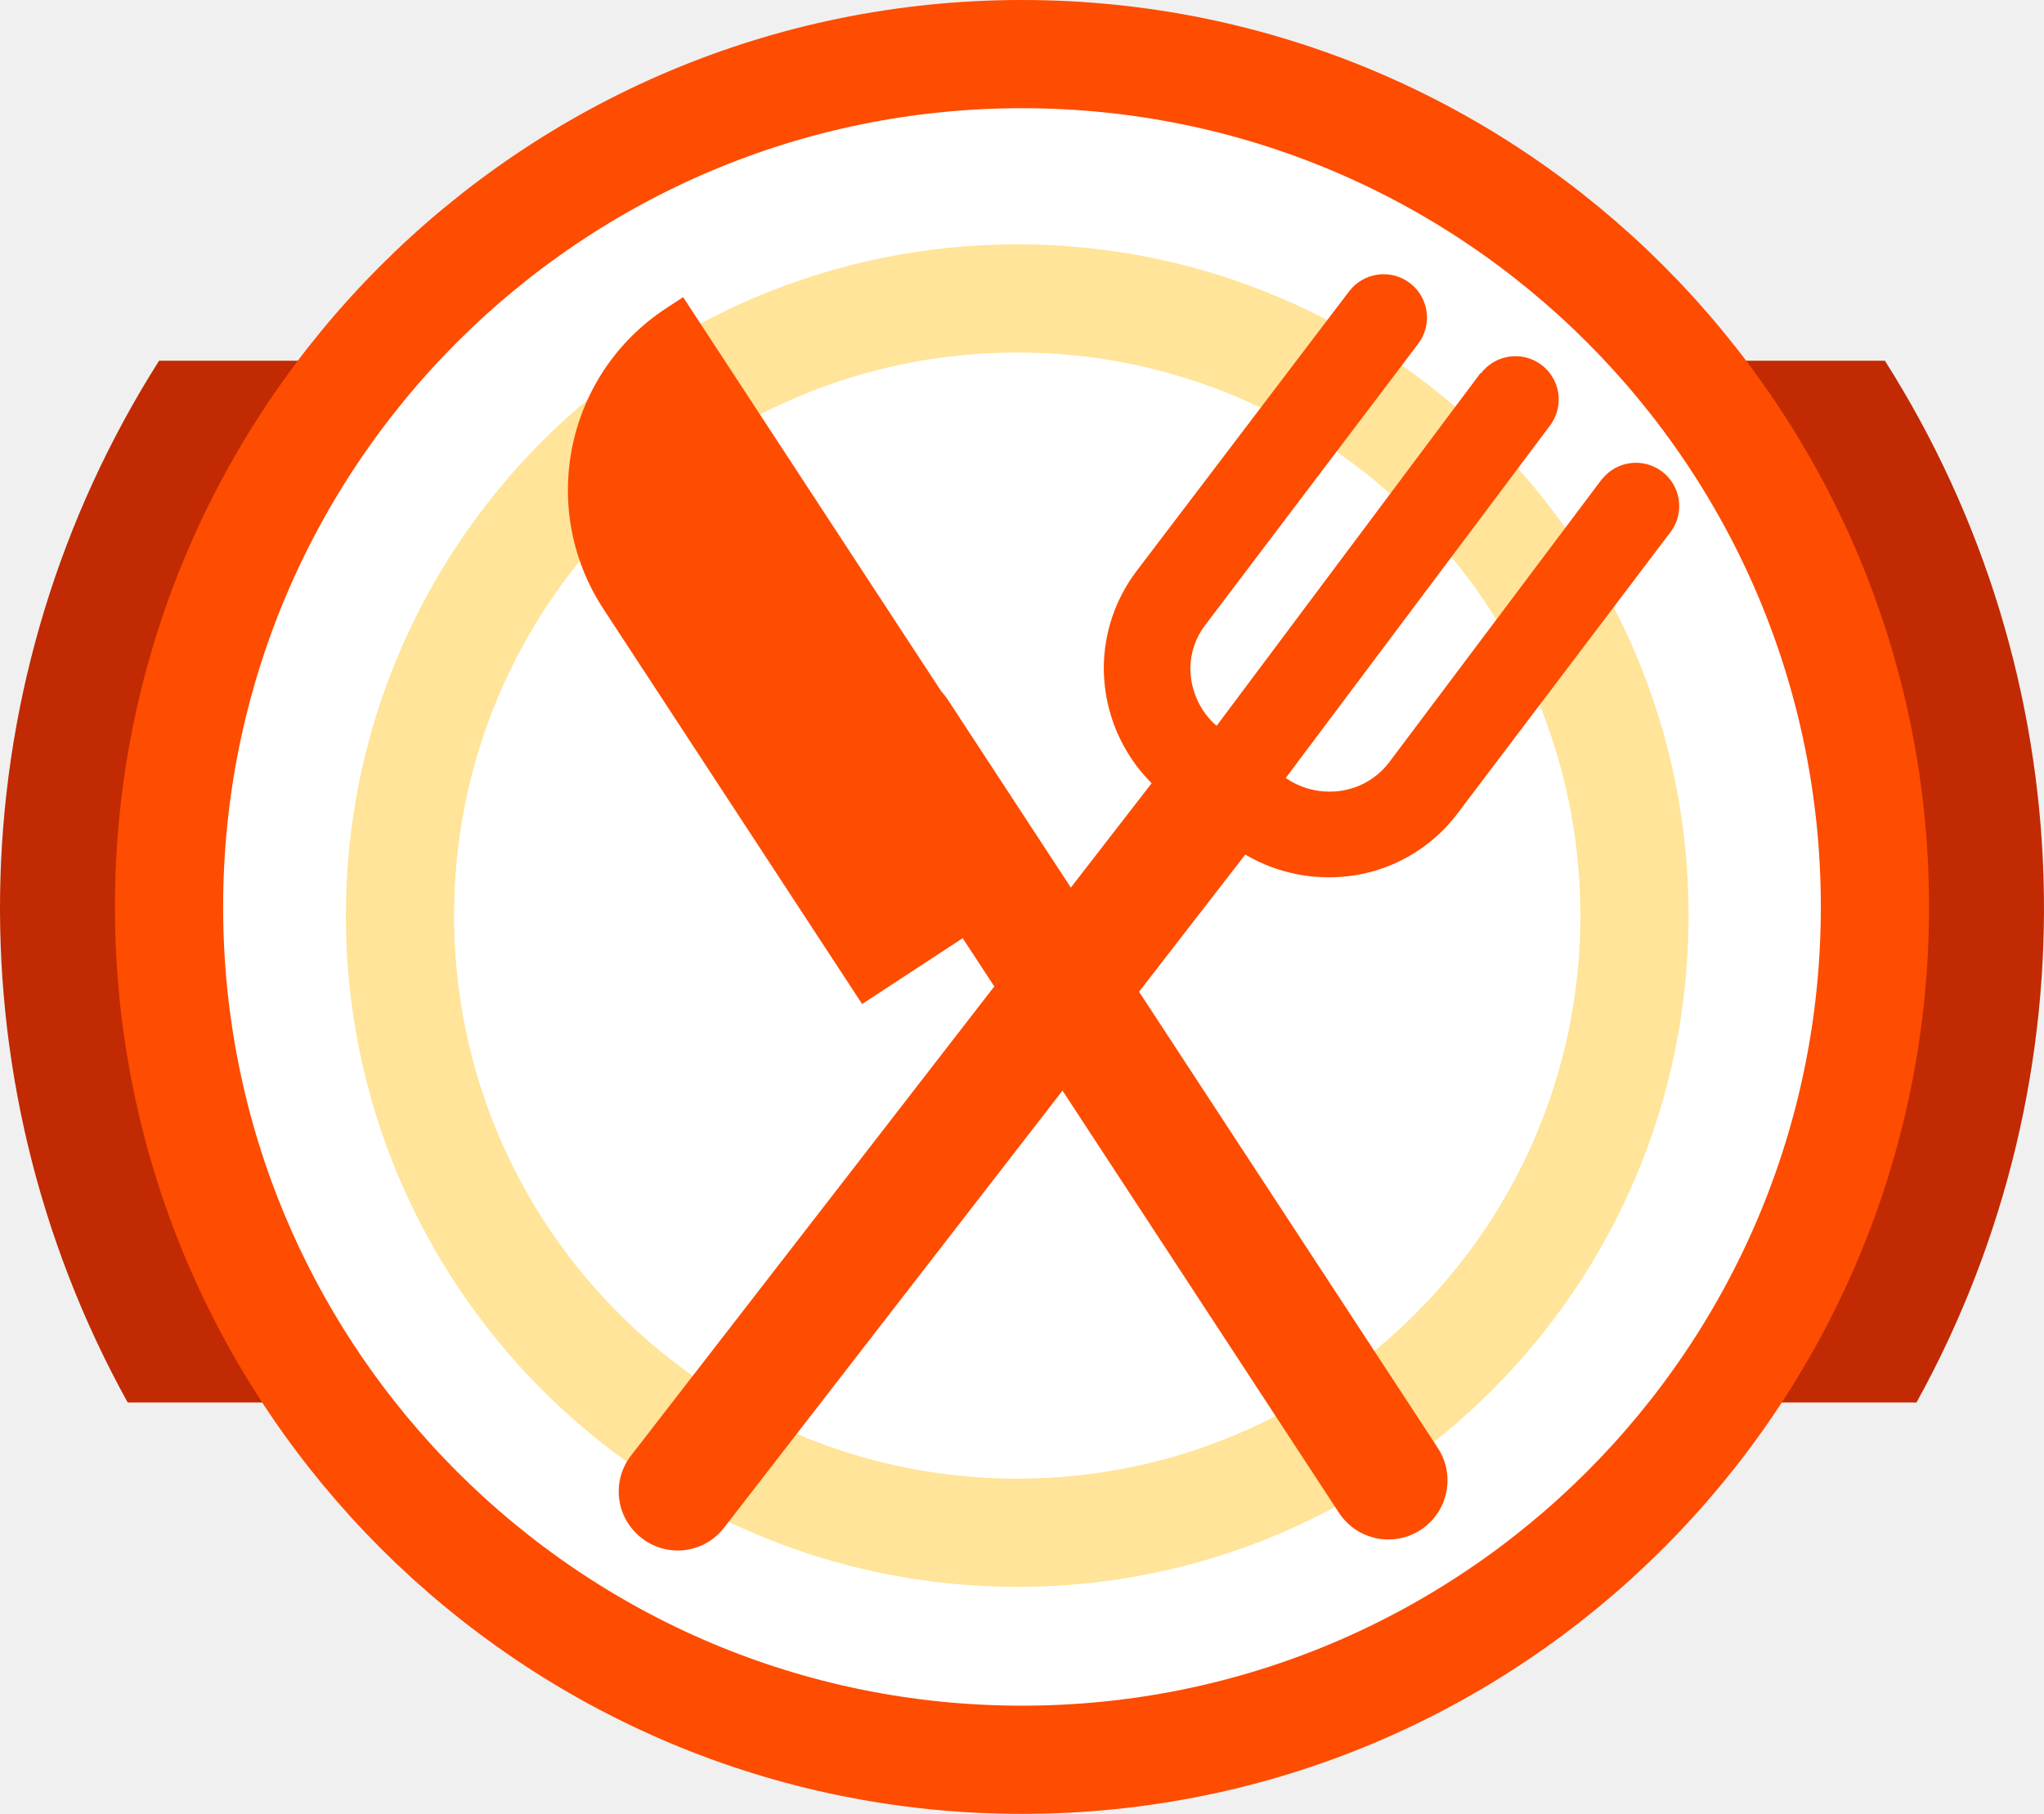
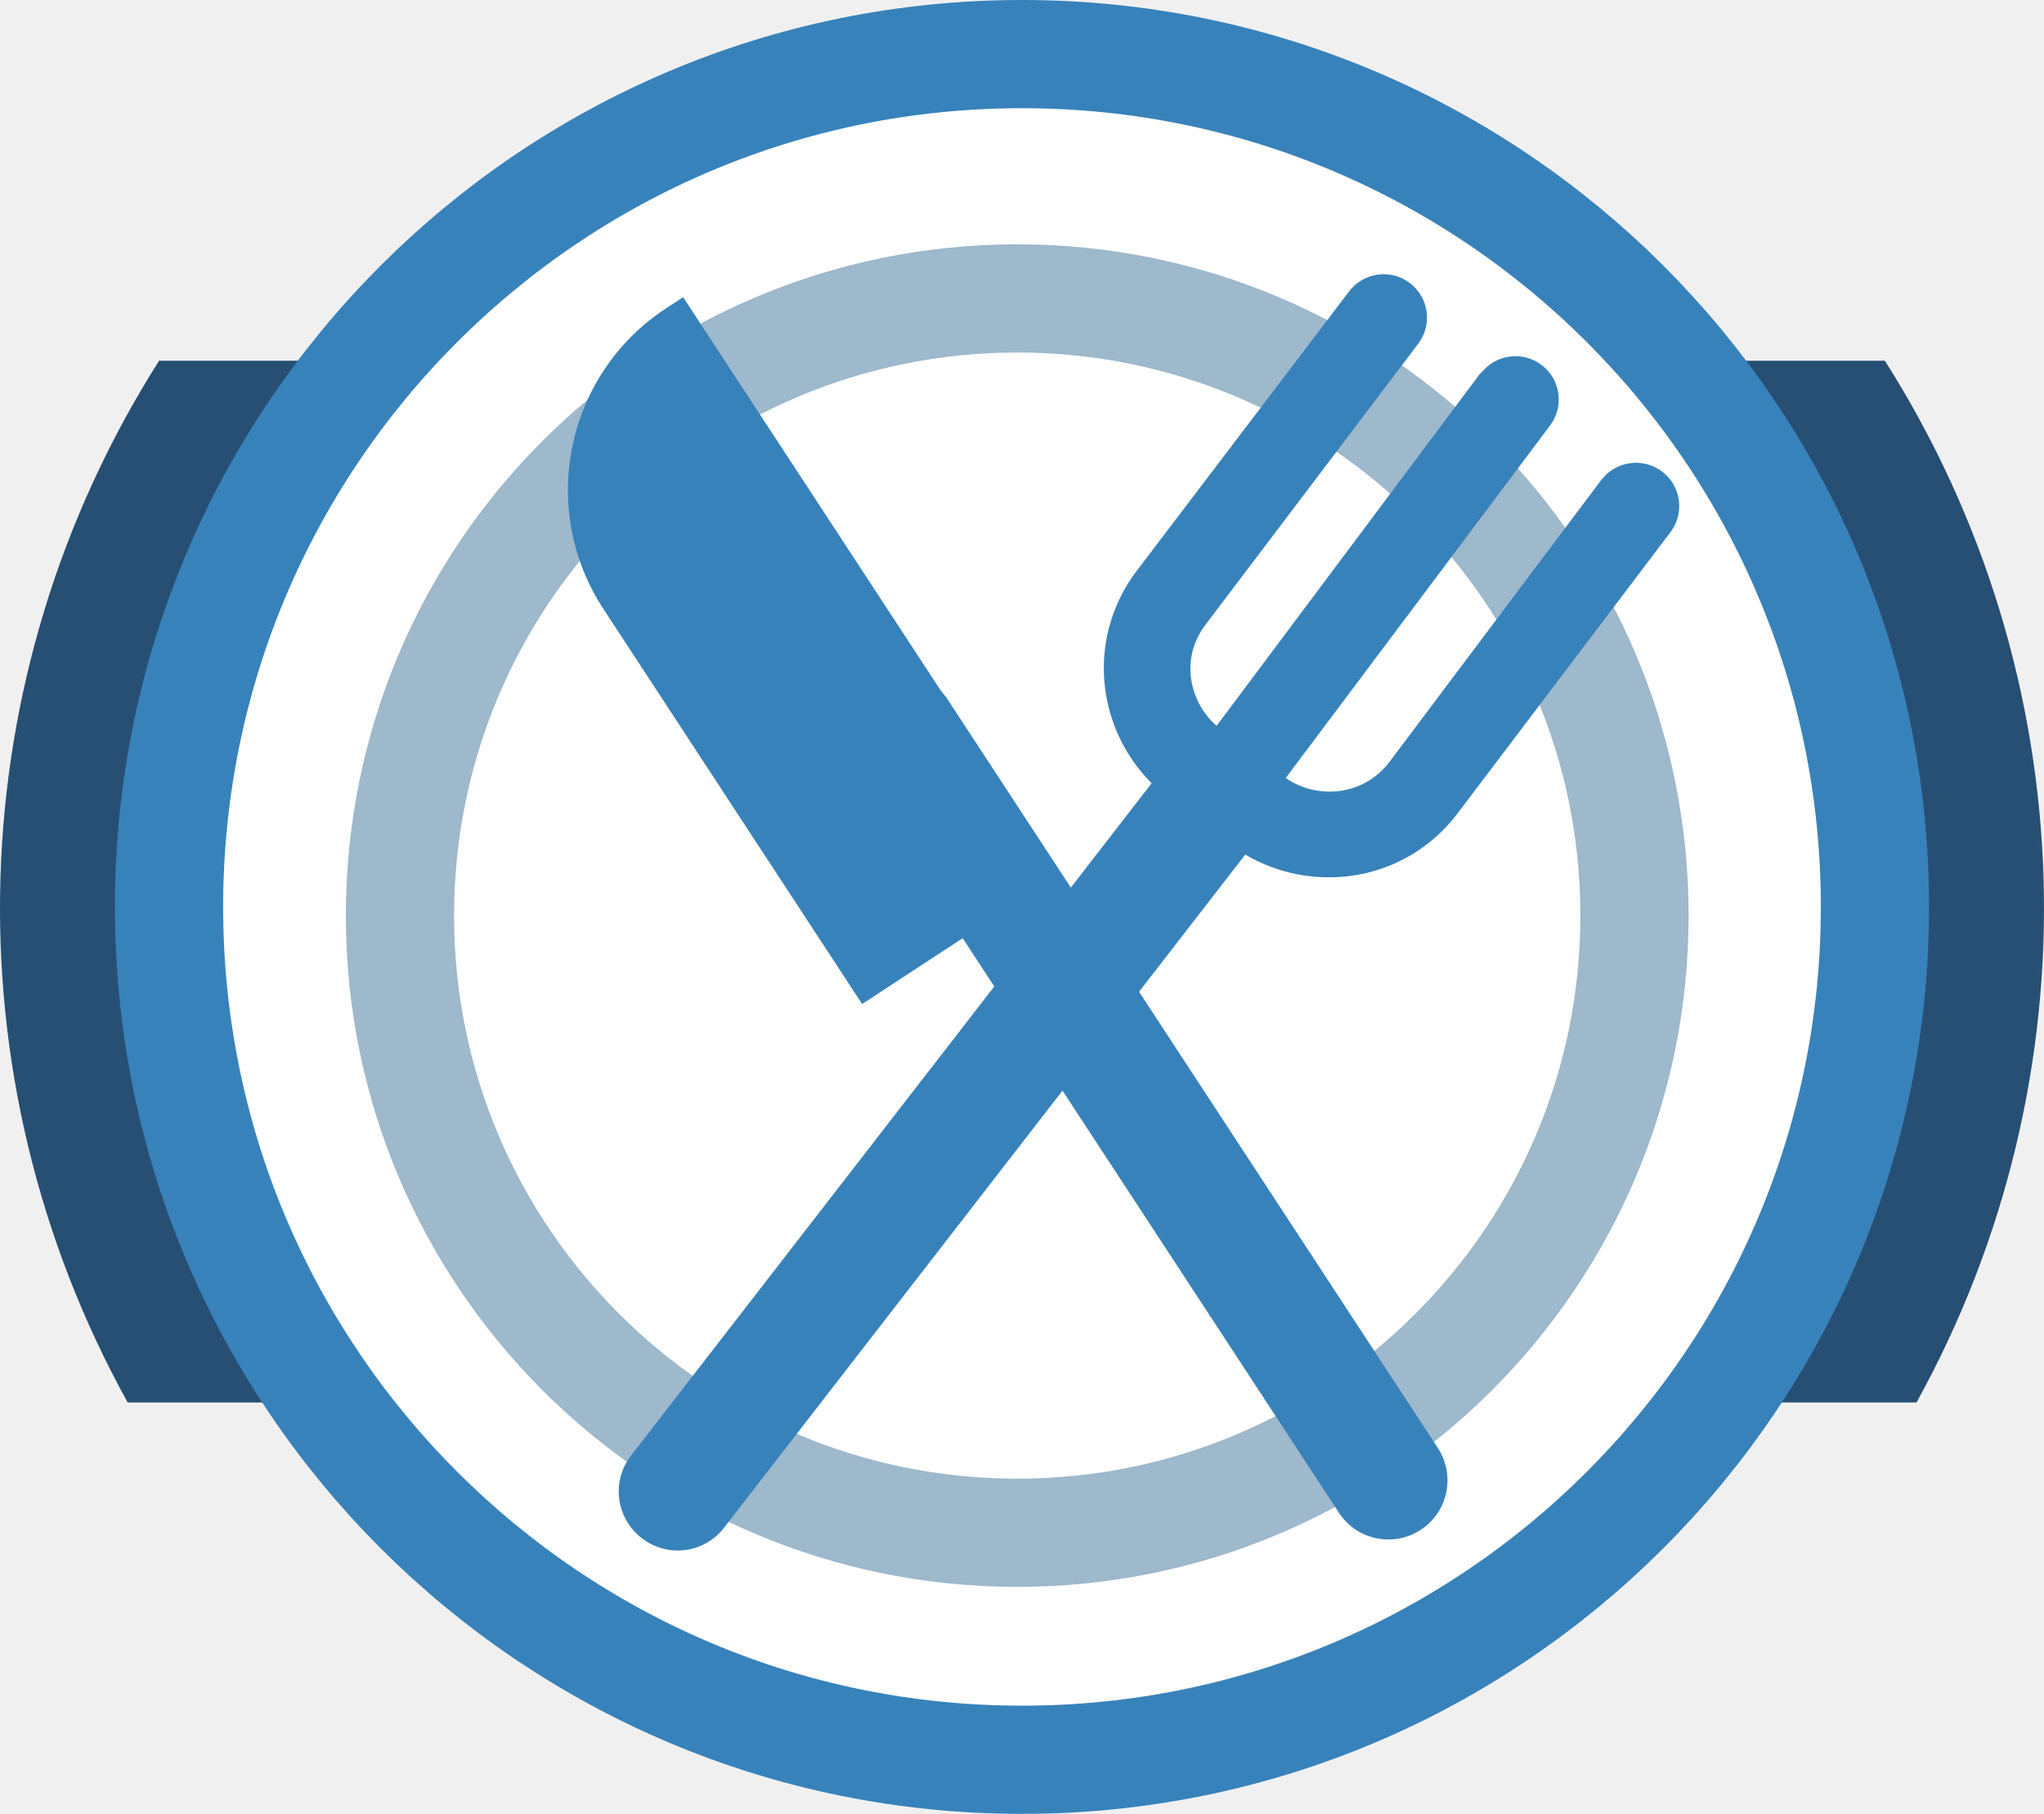
- <svg xmlns="http://www.w3.org/2000/svg" id="Layer_1" data-name="Layer 1" viewBox="0 0 94.441 83.82" version="1.1">
-   <defs id="defs4">
-     <style id="style2">.cls-1{fill:#fe4c00;}.cls-2,.cls-4{fill:#fff;}.cls-3{fill:#c12a02;}.cls-4{stroke:#fe4c00;}.cls-4,.cls-5{stroke-miterlimit:10;stroke-width:5px;}.cls-5{fill:none;stroke:#ffe499;}</style>
+ <svg xmlns="http://www.w3.org/2000/svg" data-name="Layer 1" version="1.1" viewBox="0 0 94.441 83.82">
+   <defs>
+     <style>.cls-4{fill:#fff;}.cls-4,.cls-5{stroke-miterlimit:10;stroke-width:5px;}.cls-5{fill:none;}</style>
  </defs>
-   <path class="cls-3" d="M 87.09,16.67 H 7.35 a 47.19,47.19 0 0 0 -1.45,48.14 H 88.55 a 47.22,47.22 0 0 0 -1.46,-48.14 z" id="path28" />
-   <circle class="cls-4" cx="47.22" cy="41.91" r="39.41" id="circle30" />
-   <circle class="cls-5" cx="47" cy="42.31" r="28.52" id="circle32" />
-   <path class="cls-1" d="m 29.63,71.06 v 0 a 2.71,2.71 0 0 1 -0.44,-3.84 l 24,-31 a 2.72,2.72 0 1 1 4.3,3.33 l -24,31 a 2.7,2.7 0 0 1 -3.86,0.51 z" id="path34" />
-   <path class="cls-1" d="m 74,22.16 -9.81,13.06 a 3.42,3.42 0 0 1 -2.76,1.36 3.54,3.54 0 0 1 -2.15,-0.72 l -2.85,-2.14 a 3.55,3.55 0 0 1 -1.43,-2.84 3.31,3.31 0 0 1 0.69,-2 l 9.84,-13 a 2.003,2.003 0 1 0 -3.2,-2.41 l -9.84,12.95 a 7.43,7.43 0 0 0 -1.49,4.46 7.55,7.55 0 0 0 3,6 l 2.82,2.13 a 7.56,7.56 0 0 0 4.56,1.53 7.4,7.4 0 0 0 6,-3 l 9.84,-13 a 2,2 0 0 0 -3.19,-2.41 z" id="path36" />
-   <path class="cls-1" d="m 68.42,17.22 -12.91,17.26 a 2,2 0 1 0 3.2,2.4 l 12.91,-17.22 a 2,2 0 1 0 -3.2,-2.4" id="path38" />
-   <rect class="cls-1" x="13.464" y="48.325" width="5.462" height="46.778" rx="2.731" transform="rotate(-33.21525)" id="rect40" style="stroke-width:1.004" />
-   <path class="cls-1" d="m 30.782,14.243 0.781,-0.511 17.451,26.653 -9.181,6.011 -11.951,-18.253 a 10.04,10.04 0 0 1 2.9,-13.9 z" id="path42" style="stroke-width:1.004" />
+   <path class="cls-3" d="m87.09 16.67h-79.74a47.19 47.19 0 0 0-1.45 48.14h82.65a47.22 47.22 0 0 0-1.46-48.14z" fill="#274f73" />
+   <circle class="cls-4" cx="47.22" cy="41.91" r="39.41" stroke="#3882bb" />
+   <circle class="cls-5" cx="47" cy="42.31" r="28.52" stroke="#9eb8cc" />
+   <g fill="#3882bb">
+     <path class="cls-1" d="m29.63 71.06a2.71 2.71 0 0 1-0.44-3.84l24-31a2.72 2.72 0 1 1 4.3 3.33l-24 31a2.7 2.7 0 0 1-3.86 0.51z" />
+     <path class="cls-1" d="m74 22.16-9.81 13.06a3.42 3.42 0 0 1-2.76 1.36 3.54 3.54 0 0 1-2.15-0.72l-2.85-2.14a3.55 3.55 0 0 1-1.43-2.84 3.31 3.31 0 0 1 0.69-2l9.84-13a2.003 2.003 0 1 0-3.2-2.41l-9.84 12.95a7.43 7.43 0 0 0-1.49 4.46 7.55 7.55 0 0 0 3 6l2.82 2.13a7.56 7.56 0 0 0 4.56 1.53 7.4 7.4 0 0 0 6-3l9.84-13a2 2 0 0 0-3.19-2.41z" />
+     <path class="cls-1" d="m68.42 17.22-12.91 17.26a2 2 0 1 0 3.2 2.4l12.91-17.22a2 2 0 1 0-3.2-2.4" />
+     <rect class="cls-1" transform="rotate(-33.215)" x="13.464" y="48.325" width="5.462" height="46.778" rx="2.731" stroke-width="1.004" />
+     <path class="cls-1" d="m30.782 14.243 0.781-0.511 17.452 26.653-9.181 6.011-11.952-18.253a10.04 10.04 0 0 1 2.9-13.9z" stroke-width="1.004" />
+   </g>
</svg>
